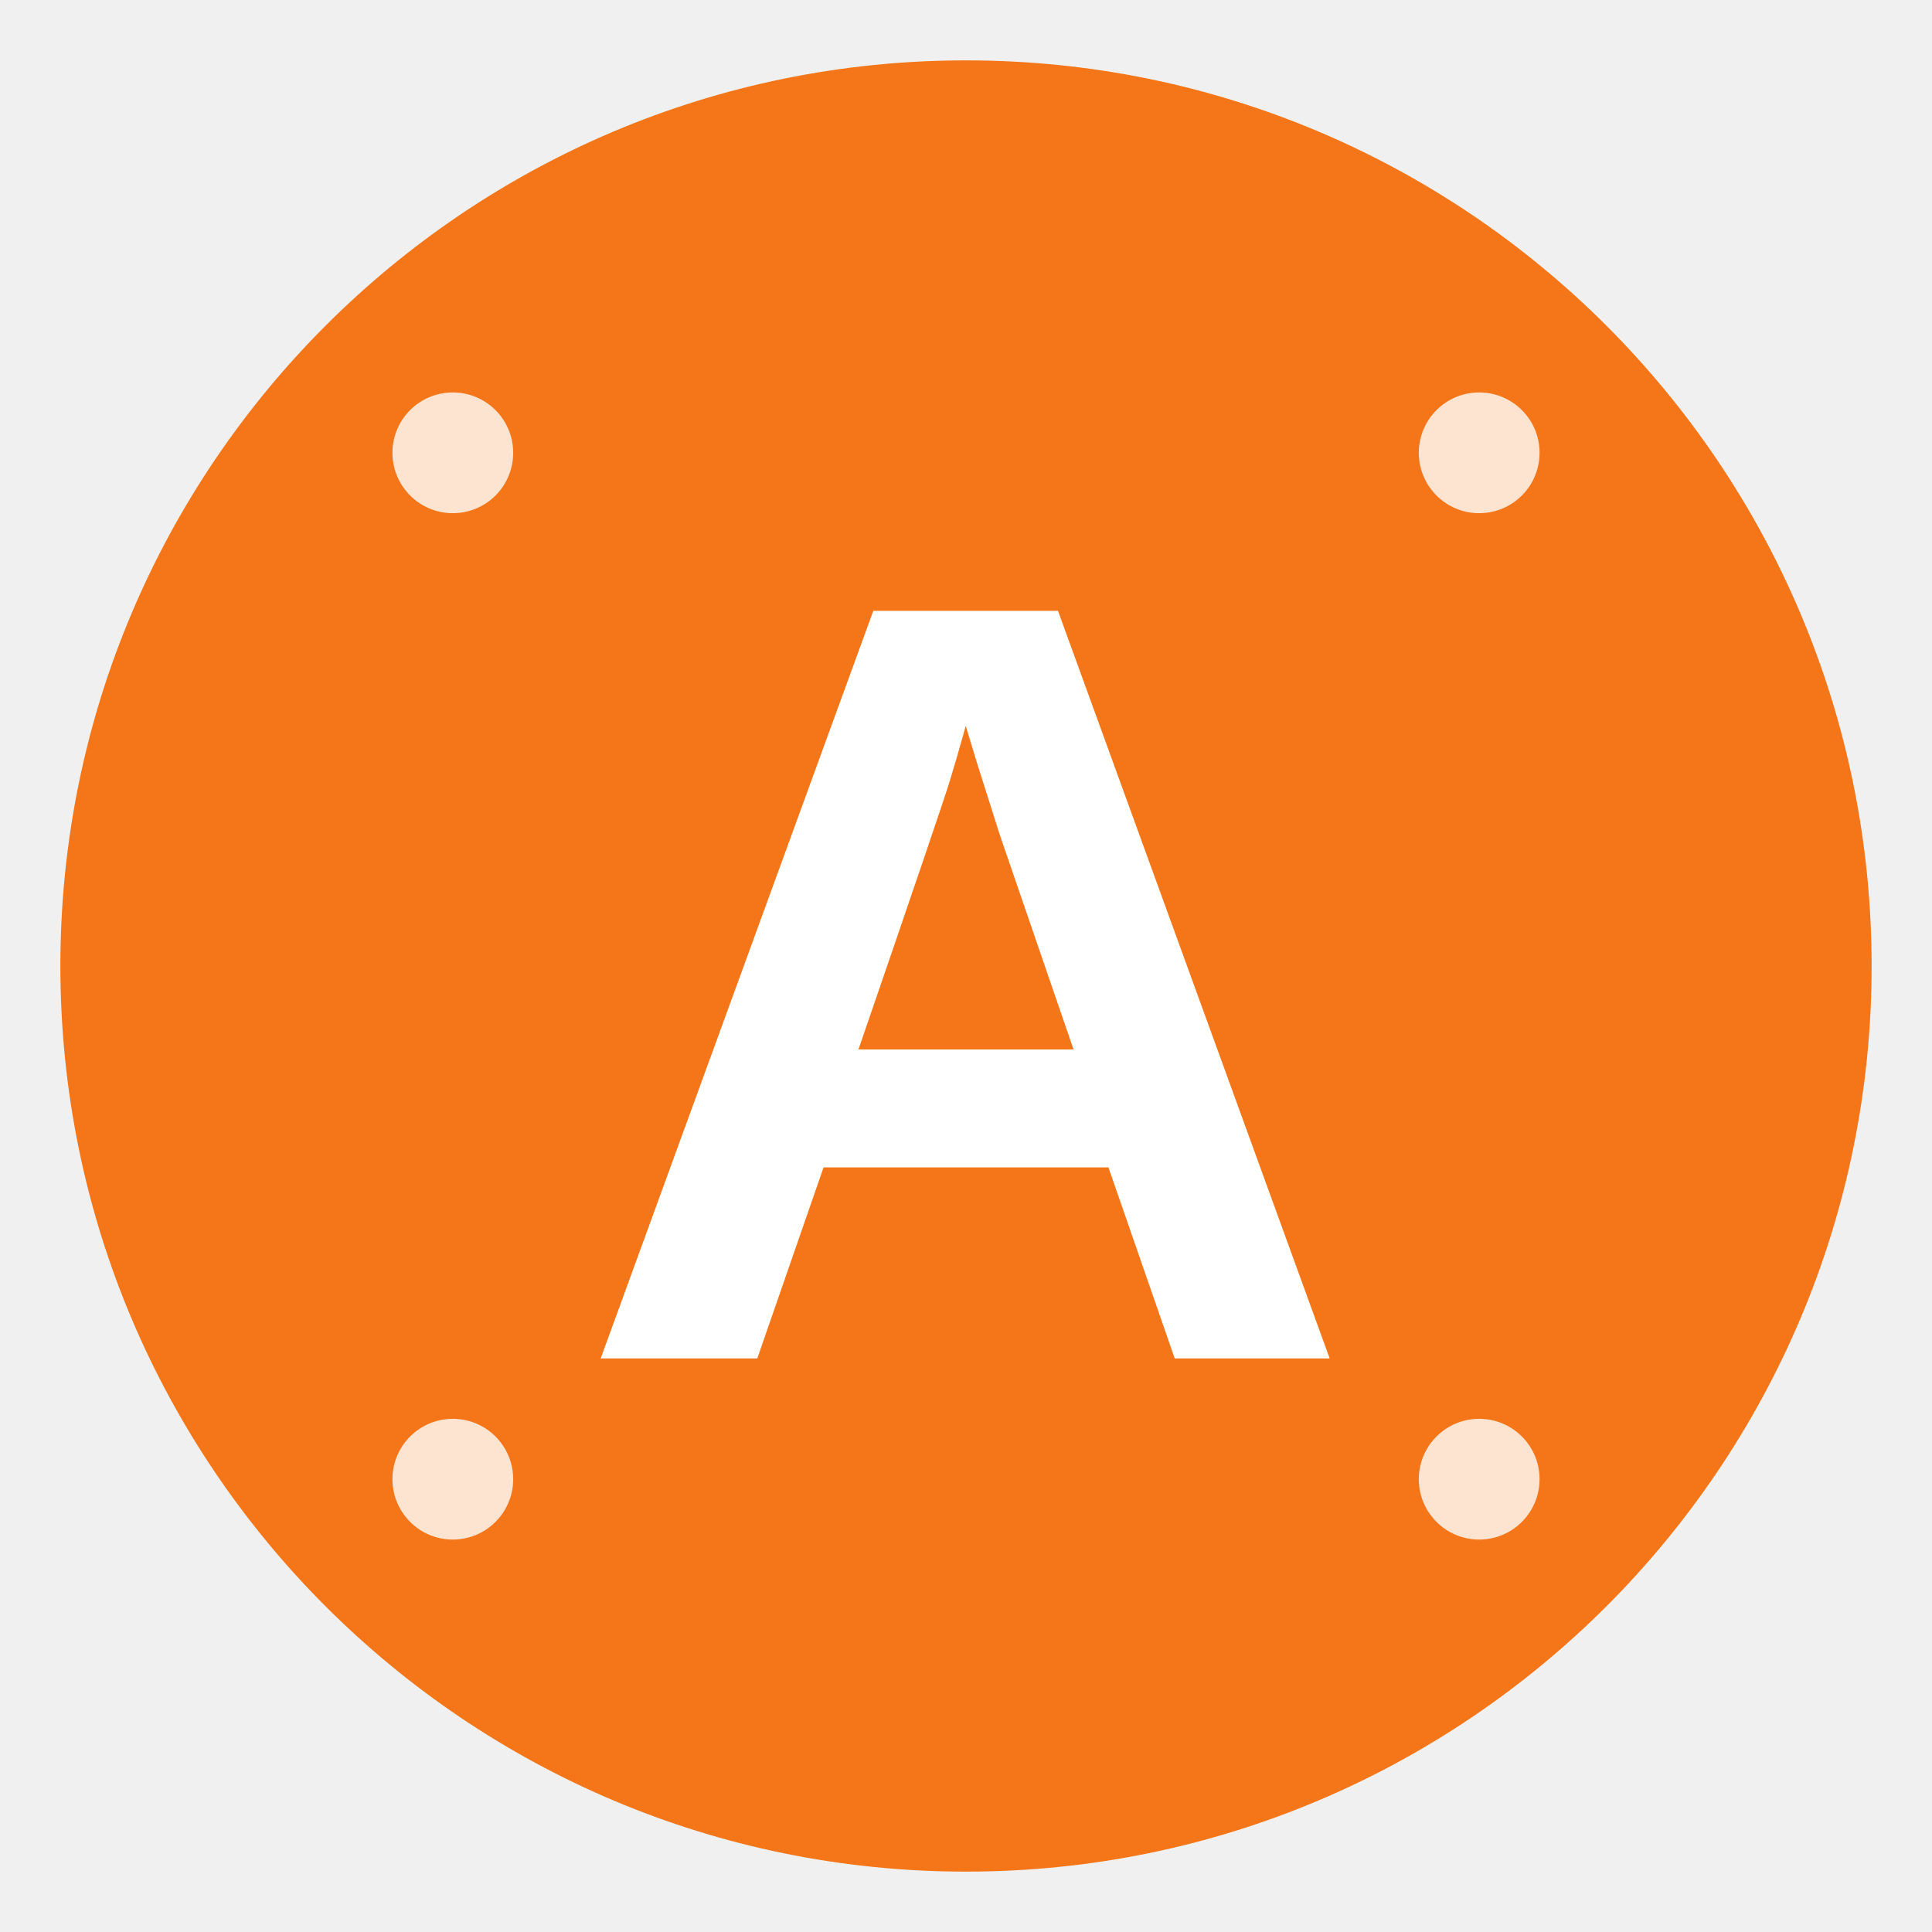
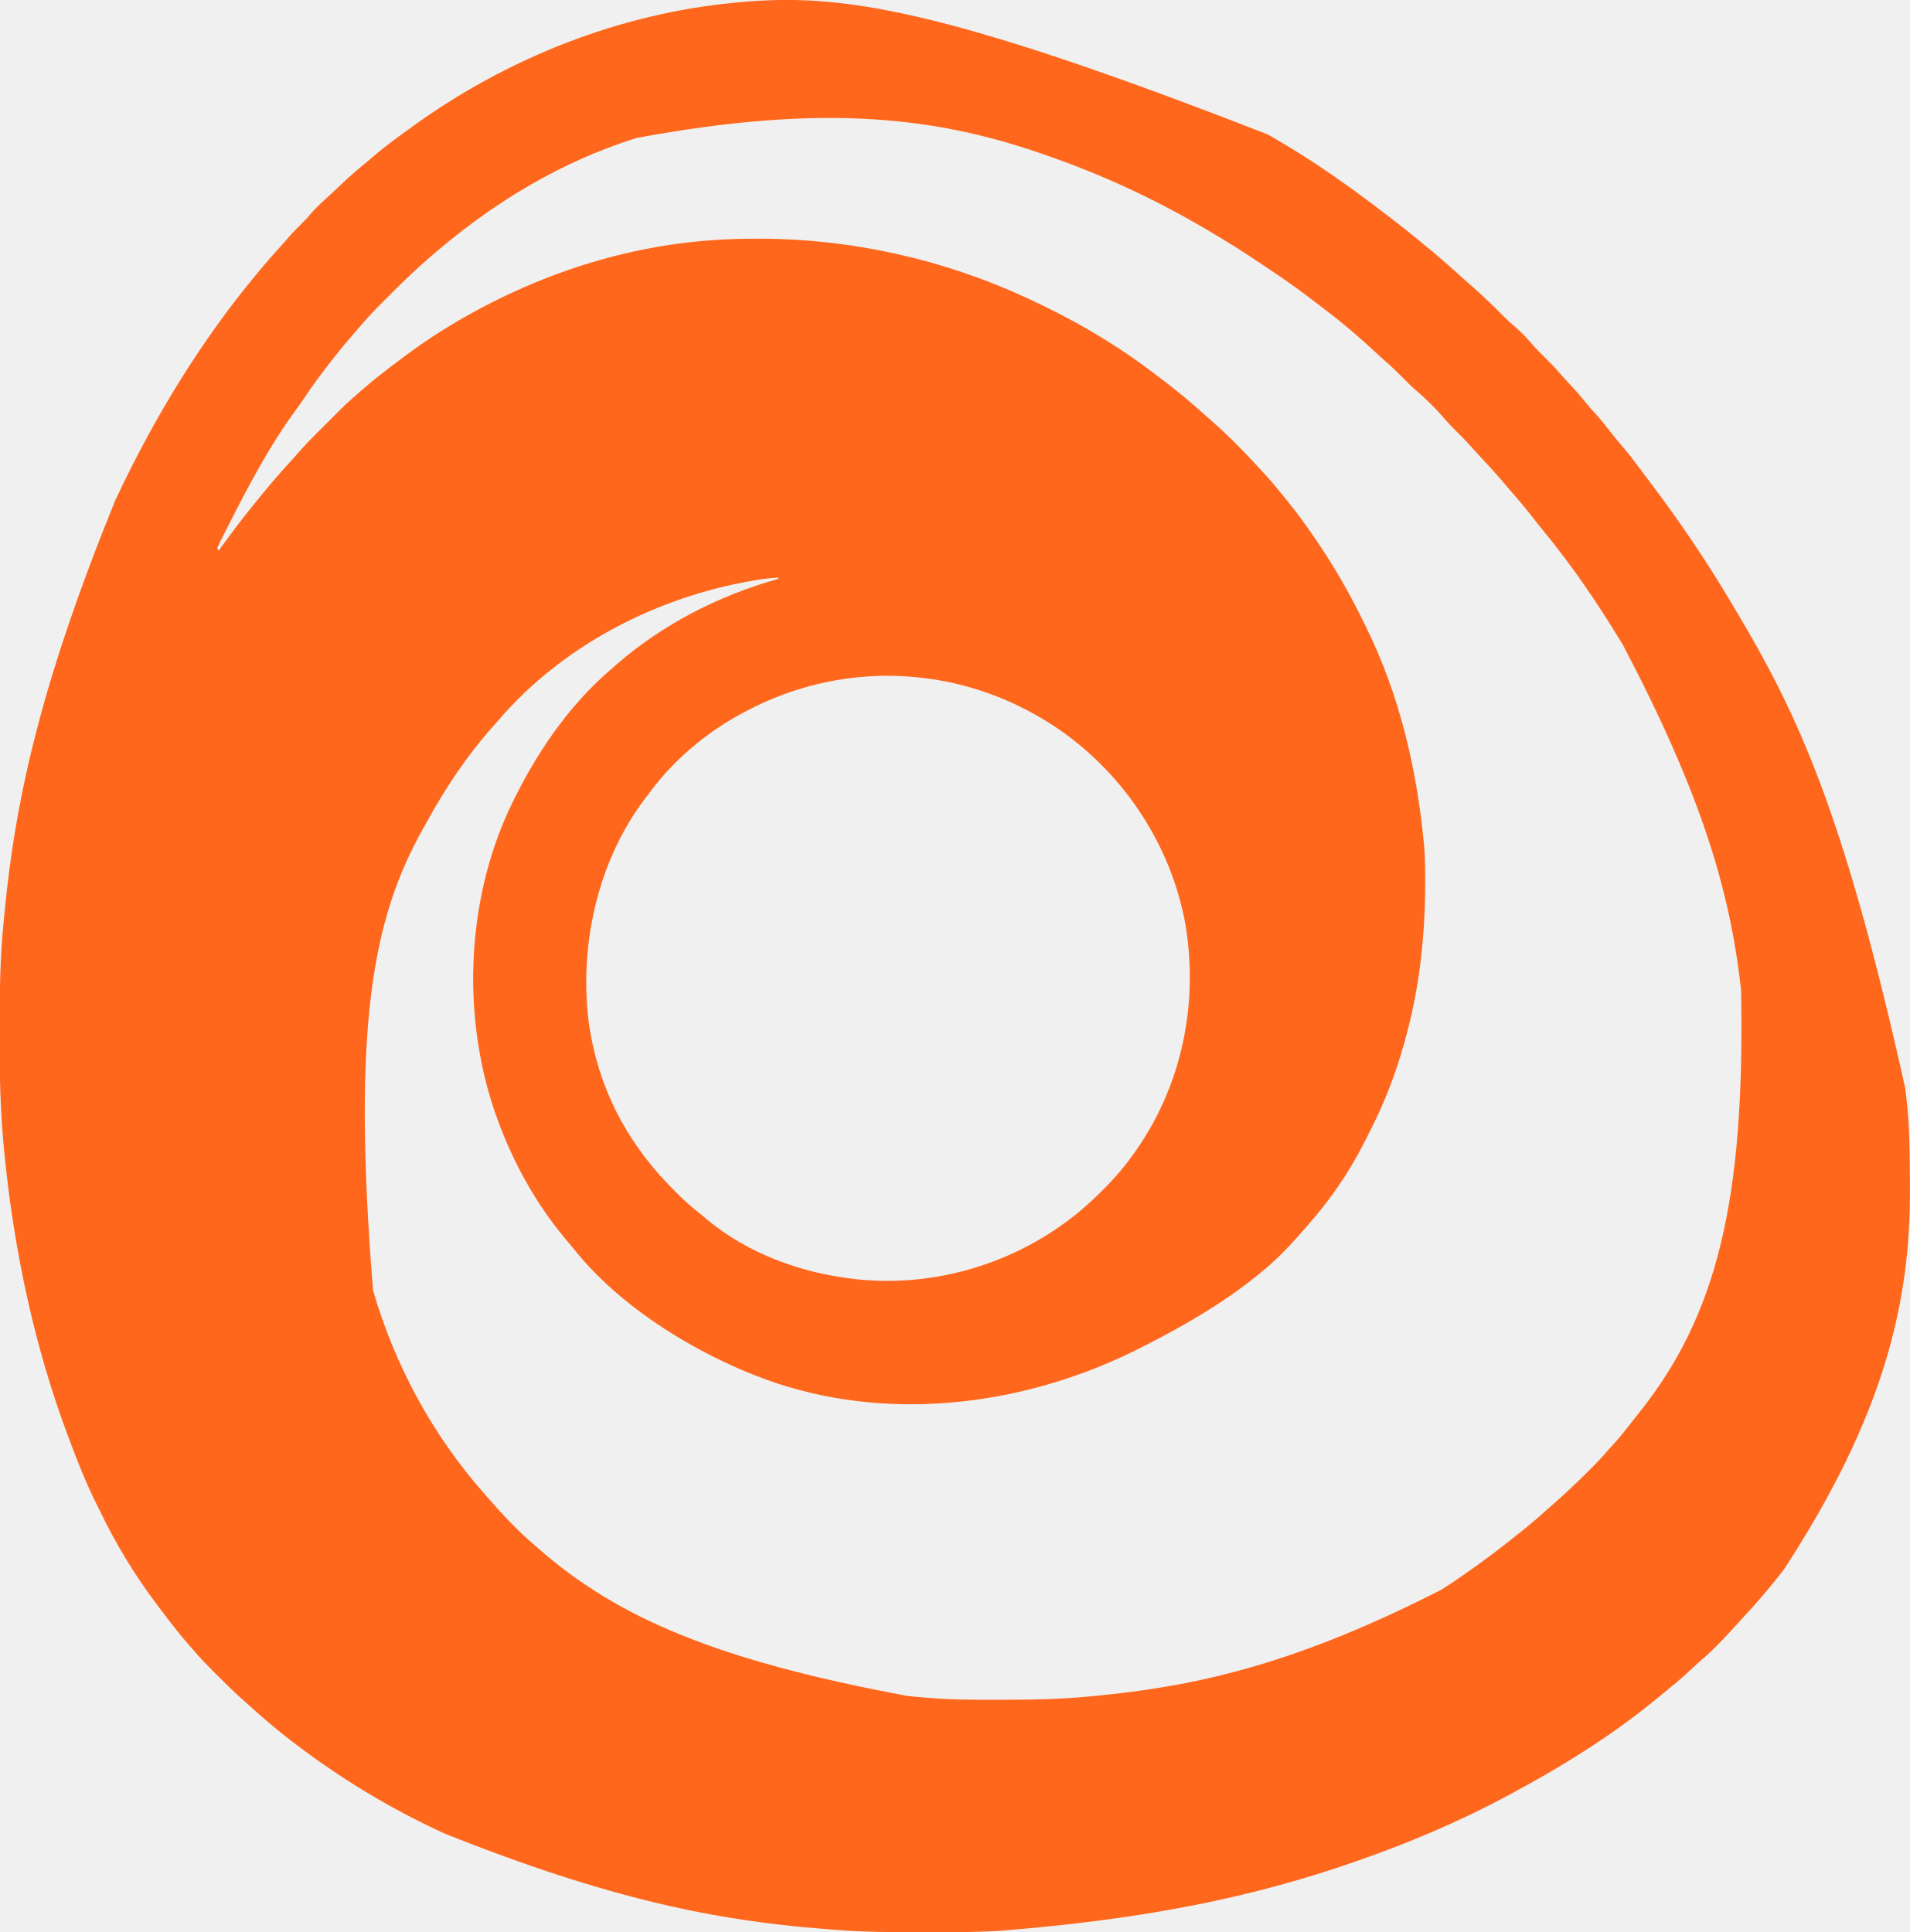
- <svg xmlns="http://www.w3.org/2000/svg" width="128" height="128" viewBox="0 0 128 128">
-   <circle cx="64" cy="64" r="60" fill="#F46800" opacity="0.9" />
-   <text x="64" y="90" font-family="Arial, sans-serif" font-size="72" font-weight="bold" fill="white" text-anchor="middle">A</text>
-   <circle cx="30" cy="30" r="4" fill="white" opacity="0.8" />
-   <circle cx="98" cy="30" r="4" fill="white" opacity="0.8" />
-   <circle cx="30" cy="98" r="4" fill="white" opacity="0.8" />
-   <circle cx="98" cy="98" r="4" fill="white" opacity="0.8" />
+ <svg xmlns="http://www.w3.org/2000/svg" version="1.1" width="1494" height="1512">
+   <path d="M0 0 C2.519 1.494 5.049 2.967 7.584 4.434 C36.819 21.477 64.641 41.215 91.433 61.841 C93.492 63.425 95.556 65.004 97.623 66.578 C103.546 71.096 109.378 75.71 115.123 80.453 C116.871 81.896 118.626 83.332 120.389 84.758 C131.076 93.411 141.43 102.459 151.615 111.695 C153.548 113.437 155.504 115.143 157.475 116.84 C167.129 125.263 176.358 134.148 185.361 143.258 C188.124 145.985 191.009 148.521 193.955 151.047 C198.244 154.806 202.156 158.875 205.85 163.215 C209.301 167.23 213.027 170.931 216.787 174.652 C221.003 178.83 225.123 183.009 228.959 187.543 C230.949 189.839 233.01 192.056 235.084 194.276 C240.16 199.709 244.994 205.249 249.65 211.051 C251.746 213.602 253.927 216.036 256.162 218.465 C260.202 222.898 263.893 227.535 267.562 232.273 C270.681 236.287 273.906 240.179 277.225 244.027 C282.853 250.593 288.001 257.478 293.138 264.432 C294.874 266.77 296.629 269.093 298.389 271.414 C320.762 300.95 341.772 331.842 360.787 363.652 C361.307 364.519 361.828 365.385 362.364 366.277 C366.22 372.708 370.022 379.168 373.787 385.652 C374.552 386.969 374.552 386.969 375.332 388.312 C418.861 463.588 453.705 544.159 498.523 746.374 C498.772 748.52 499.031 750.665 499.292 752.811 C501.902 774.658 502.098 796.568 502.155 818.543 C502.162 820.79 502.174 823.038 502.186 825.285 C502.616 914.258 481.799 1002.976 403.787 1122.652 C403.1 1123.548 403.1 1123.548 402.398 1124.462 C392.315 1137.585 381.521 1150.001 370.231 1162.095 C368.836 1163.6 367.455 1165.117 366.08 1166.641 C357.182 1176.477 348.034 1186.246 337.896 1194.824 C335.601 1196.814 333.384 1198.874 331.165 1200.948 C325.868 1205.896 320.492 1210.658 314.834 1215.195 C312.532 1217.052 310.255 1218.927 307.99 1220.828 C271.703 1251.212 231.464 1276.391 189.787 1298.652 C188.9 1299.13 188.014 1299.608 187.1 1300.1 C149.777 1320.17 110.775 1336.686 70.787 1350.652 C70.106 1350.891 69.425 1351.129 68.724 1351.374 C-11.493 1379.388 -95.363 1396.599 -209.213 1405.652 C-209.995 1405.701 -210.777 1405.749 -211.582 1405.799 C-230.132 1406.916 -248.7 1406.853 -267.275 1406.84 C-268.51 1406.839 -268.51 1406.839 -269.769 1406.839 C-293.23 1406.829 -316.638 1406.798 -340.032 1404.833 C-342.377 1404.639 -344.724 1404.457 -347.071 1404.278 C-431.533 1397.743 -515.746 1380.989 -644.213 1329.652 C-645.215 1329.191 -646.217 1328.73 -647.25 1328.255 C-687.947 1309.432 -726.589 1285.876 -762.213 1258.652 C-763.168 1257.925 -763.168 1257.925 -764.143 1257.182 C-775.773 1248.284 -786.882 1238.774 -797.711 1228.919 C-799.278 1227.499 -800.852 1226.087 -802.436 1224.687 C-808.79 1219.054 -814.847 1213.173 -820.837 1207.159 C-822.406 1205.585 -823.98 1204.016 -825.555 1202.447 C-830.985 1197.021 -836.246 1191.51 -841.213 1185.652 C-842.162 1184.569 -843.112 1183.487 -844.064 1182.406 C-851.249 1174.17 -857.98 1165.648 -864.529 1156.898 C-866.228 1154.632 -867.941 1152.377 -869.654 1150.121 C-886.907 1127.248 -901.826 1102.536 -914.221 1076.702 C-915.281 1074.512 -916.371 1072.338 -917.463 1070.164 C-925.437 1054.095 -931.907 1037.429 -938.213 1020.652 C-938.472 1019.963 -938.731 1019.274 -938.998 1018.564 C-965.314 948.306 -980.951 874.326 -988.525 799.777 C-988.601 799.047 -988.676 798.317 -988.754 797.565 C-989.326 791.934 -989.791 786.297 -990.213 780.652 C-990.342 778.935 -990.342 778.935 -990.474 777.182 C-992.169 753.852 -992.578 730.585 -992.531 707.199 C-992.525 704.355 -992.522 701.512 -992.52 698.669 C-992.483 671.439 -992.15 644.336 -989.466 617.216 C-989.201 614.532 -988.947 611.846 -988.693 609.16 C-979.985 518.126 -959.532 427.852 -902.213 286.652 C-901.909 286.005 -901.605 285.358 -901.292 284.691 C-871.532 221.462 -835.091 161.363 -790.213 107.652 C-789.789 107.144 -789.366 106.636 -788.93 106.112 C-783.258 99.312 -777.47 92.656 -771.479 86.137 C-769.516 83.985 -767.606 81.802 -765.713 79.59 C-762.208 75.547 -758.407 71.83 -754.6 68.074 C-752.631 66.076 -750.816 64.057 -749.025 61.902 C-743.928 55.957 -737.991 50.813 -732.234 45.521 C-730.241 43.678 -728.263 41.819 -726.291 39.953 C-720.006 34.014 -713.689 28.236 -706.924 22.84 C-704.5 20.884 -702.14 18.869 -699.789 16.827 C-690.998 9.227 -681.634 2.442 -672.213 -4.348 C-671.501 -4.865 -670.789 -5.382 -670.056 -5.915 C-595.865 -59.765 -507.682 -94.877 -416.213 -103.348 C-415.122 -103.451 -414.031 -103.554 -412.906 -103.66 C-335.649 -110.626 -257.131 -100.385 0 0 Z M-494.213 2.652 C-495.661 3.112 -495.661 3.112 -497.138 3.581 C-552.36 21.274 -602.978 51.442 -647.213 88.652 C-647.744 89.099 -648.276 89.546 -648.824 90.006 C-650.583 91.487 -652.336 92.975 -654.088 94.465 C-654.863 95.12 -654.863 95.12 -655.653 95.789 C-666.485 105.065 -676.71 114.984 -686.772 125.081 C-688.604 126.919 -690.441 128.75 -692.279 130.582 C-698.137 136.436 -703.872 142.315 -709.213 148.652 C-710.293 149.891 -711.375 151.128 -712.459 152.363 C-718.542 159.337 -724.515 166.358 -730.213 173.652 C-731.259 174.968 -732.306 176.283 -733.354 177.598 C-740.706 186.882 -747.587 196.382 -754.197 206.207 C-756.405 209.485 -758.675 212.701 -761.012 215.887 C-781.61 244.013 -798.221 275.646 -813.914 306.705 C-814.653 308.166 -815.394 309.626 -816.137 311.084 C-817.177 313.129 -818.207 315.179 -819.232 317.23 C-819.549 317.85 -819.866 318.47 -820.193 319.109 C-820.928 320.594 -821.579 322.121 -822.213 323.652 C-821.883 324.312 -821.553 324.972 -821.213 325.652 C-820.663 324.899 -820.663 324.899 -820.102 324.13 C-812.324 313.485 -804.469 302.932 -796.213 292.652 C-795.704 292.017 -795.195 291.382 -794.671 290.728 C-784.454 277.999 -773.994 265.524 -762.881 253.566 C-760.887 251.389 -758.948 249.191 -757.022 246.955 C-753.367 242.773 -749.524 238.819 -745.592 234.898 C-744.888 234.194 -744.185 233.489 -743.46 232.763 C-741.983 231.286 -740.505 229.809 -739.025 228.334 C-736.781 226.096 -734.543 223.852 -732.305 221.607 C-730.859 220.162 -729.413 218.718 -727.967 217.273 C-727.308 216.613 -726.65 215.952 -725.971 215.272 C-721.545 210.868 -716.948 206.721 -712.213 202.652 C-711.13 201.703 -710.048 200.753 -708.967 199.801 C-700.022 191.999 -690.713 184.762 -681.213 177.652 C-680.443 177.072 -679.672 176.491 -678.878 175.893 C-667.949 167.66 -656.865 159.831 -645.213 152.652 C-644.406 152.154 -643.599 151.656 -642.767 151.143 C-580.047 112.689 -508.84 87.816 -435.213 82.652 C-433.991 82.566 -432.769 82.48 -431.51 82.391 C-420.991 81.691 -410.504 81.45 -399.963 81.465 C-399.142 81.465 -398.321 81.466 -397.476 81.467 C-325.737 81.609 -254.333 97.574 -189.213 127.652 C-188.62 127.926 -188.026 128.199 -187.415 128.48 C-155.369 143.267 -124.663 160.706 -96.213 181.652 C-95.517 182.164 -94.821 182.676 -94.104 183.204 C-86.003 189.184 -78.015 195.286 -70.213 201.652 C-69.322 202.369 -68.431 203.086 -67.514 203.824 C-62.133 208.177 -56.903 212.647 -51.795 217.316 C-49.686 219.224 -47.557 221.099 -45.412 222.965 C-32.914 233.882 -21.223 245.514 -9.991 257.722 C-8.363 259.49 -6.725 261.248 -5.084 263.004 C0.819 269.34 6.376 275.893 11.787 282.652 C12.721 283.795 13.656 284.937 14.592 286.078 C22.113 295.297 29.073 304.832 35.787 314.652 C36.298 315.4 36.809 316.147 37.335 316.917 C50.974 336.944 63.205 357.788 73.785 379.595 C74.81 381.7 75.853 383.795 76.896 385.891 C102.778 438.506 116.138 495.585 121.787 553.652 C121.875 554.552 121.962 555.451 122.053 556.378 C122.516 561.473 122.709 566.54 122.787 571.652 C122.808 572.895 122.828 574.137 122.849 575.417 C123.46 617.116 120.033 658.142 109.787 698.652 C109.527 699.684 109.267 700.716 108.999 701.78 C102.83 725.832 94.604 749.291 83.787 771.652 C83.444 772.363 83.102 773.073 82.749 773.805 C80.799 777.821 78.799 781.809 76.753 785.777 C76.117 787.012 75.484 788.249 74.856 789.488 C63.283 812.281 48.656 833.471 31.787 852.652 C31.153 853.386 30.519 854.119 29.865 854.875 C28.186 856.813 26.49 858.735 24.787 860.652 C24.103 861.43 23.418 862.207 22.713 863.008 C14.926 871.773 6.796 880.137 -2.213 887.652 C-3.02 888.331 -3.02 888.331 -3.844 889.022 C-32.584 913.081 -64.851 931.772 -98.213 948.652 C-99.057 949.083 -99.902 949.513 -100.771 949.956 C-186.98 993.571 -290.752 1007.84 -383.475 977.541 C-397.076 973.03 -410.254 967.761 -423.213 961.652 C-424.07 961.25 -424.928 960.849 -425.811 960.435 C-468.73 940.132 -513.052 909.95 -542.947 872.477 C-545.231 869.63 -547.591 866.863 -549.963 864.09 C-572.681 836.772 -589.88 805.891 -602.213 772.652 C-602.516 771.837 -602.818 771.021 -603.13 770.181 C-630.987 693.85 -628.02 602.028 -593.881 528.285 C-574.443 486.777 -548.398 447.59 -513.213 417.652 C-512.278 416.83 -511.344 416.007 -510.381 415.16 C-473.833 383.241 -429.824 360.728 -383.213 347.652 C-383.213 347.322 -383.213 346.992 -383.213 346.652 C-392.239 347.193 -400.97 348.534 -409.838 350.277 C-410.509 350.409 -411.18 350.541 -411.871 350.676 C-484.157 364.946 -553.652 401.789 -602.096 458.199 C-603.72 460.081 -605.36 461.941 -607.018 463.793 C-626.923 486.179 -643.471 511.095 -657.912 537.297 C-659.081 539.413 -660.269 541.516 -661.463 543.617 C-700.736 613.931 -716.877 698.125 -700.373 904.262 C-683.568 962.71 -653.603 1018.108 -613.213 1063.652 C-612.025 1065.027 -610.837 1066.402 -609.65 1067.777 C-598.529 1080.4 -587.075 1092.776 -574.213 1103.652 C-573.258 1104.497 -572.303 1105.341 -571.318 1106.211 C-509.348 1160.781 -430.786 1194.275 -282.275 1221.902 C-281.102 1222.027 -281.102 1222.027 -279.904 1222.154 C-263.615 1223.865 -247.402 1224.808 -231.025 1224.855 C-229.524 1224.862 -228.024 1224.869 -226.523 1224.877 C-221.753 1224.896 -216.983 1224.901 -212.213 1224.902 C-211.4 1224.903 -210.586 1224.904 -209.748 1224.904 C-184.854 1224.917 -160.137 1224.528 -135.359 1221.88 C-133.191 1221.65 -131.021 1221.431 -128.851 1221.214 C-52.219 1213.494 24.696 1195.422 135.787 1138.652 C136.449 1138.228 137.11 1137.803 137.792 1137.366 C142.176 1134.536 146.493 1131.617 150.787 1128.652 C151.431 1128.21 152.076 1127.767 152.74 1127.312 C168.572 1116.408 183.82 1104.71 198.787 1092.652 C199.787 1091.849 200.788 1091.046 201.818 1090.219 C207.172 1085.873 212.369 1081.4 217.467 1076.758 C219.489 1074.923 221.534 1073.125 223.6 1071.34 C232.933 1063.173 241.879 1054.657 250.662 1045.902 C251.459 1045.111 252.255 1044.319 253.075 1043.503 C257.307 1039.26 261.377 1034.937 265.286 1030.395 C267.154 1028.226 269.095 1026.13 271.037 1024.027 C276.07 1018.442 280.664 1012.564 285.255 1006.617 C286.842 1004.582 288.454 1002.571 290.072 1000.562 C351.123 924.287 373.325 833.969 370.059 669.089 C361.303 590.505 338.347 515.084 277.787 399.652 C277.234 398.738 276.681 397.823 276.112 396.881 C257.68 366.494 237.486 336.86 214.873 309.422 C211.924 305.84 209.069 302.192 206.225 298.527 C201.116 291.973 195.742 285.672 190.294 279.398 C188.803 277.67 187.326 275.931 185.854 274.188 C179.456 266.624 172.827 259.326 166.033 252.117 C163.359 249.276 160.748 246.387 158.162 243.465 C154.295 239.128 150.212 235.047 146.081 230.965 C143.434 228.339 140.879 225.689 138.475 222.84 C131.054 214.14 122.681 205.95 113.939 198.586 C110.764 195.733 107.79 192.686 104.787 189.652 C100.613 185.44 96.436 181.324 91.908 177.488 C88.97 174.945 86.134 172.296 83.287 169.652 C78.521 165.237 73.724 160.877 68.787 156.652 C67.824 155.822 66.861 154.992 65.869 154.137 C59.004 148.248 51.979 142.615 44.765 137.157 C42.489 135.426 40.228 133.676 37.967 131.926 C27.365 123.743 16.62 115.894 5.482 108.457 C2.471 106.441 -0.527 104.406 -3.525 102.371 C-18.452 92.27 -33.619 82.702 -49.213 73.652 C-50.172 73.092 -51.131 72.531 -52.12 71.953 C-90.298 49.726 -130.486 31.153 -172.213 16.652 C-173.454 16.219 -174.696 15.785 -175.975 15.338 C-255.852 -12.389 -343.487 -25.459 -494.213 2.652 Z M-409.213 451.652 C-409.876 452.004 -410.54 452.356 -411.223 452.718 C-439.299 467.666 -465.044 489.33 -483.958 514.958 C-485.172 516.597 -486.411 518.215 -487.654 519.832 C-525.165 569.472 -539.589 636.383 -531.182 697.445 C-523.959 745.338 -502.682 786.945 -469.213 821.652 C-468.649 822.238 -468.086 822.823 -467.505 823.427 C-460.954 830.195 -454.33 836.656 -446.928 842.504 C-444.472 844.448 -442.074 846.447 -439.688 848.476 C-407.49 875.743 -364.858 891.102 -323.213 895.652 C-322.271 895.763 -321.328 895.874 -320.357 895.988 C-258.639 902.022 -196.415 882.758 -148.541 843.609 C-144.324 840.065 -140.21 836.443 -136.213 832.652 C-135.229 831.72 -135.229 831.72 -134.226 830.769 C-123.445 820.462 -113.803 809.849 -105.213 797.652 C-104.765 797.023 -104.317 796.393 -103.856 795.744 C-67.497 744.232 -54.343 680.314 -64.633 618.374 C-75.679 556.98 -111.684 501.788 -162.69 466.094 C-196.13 443.031 -234.684 428.42 -275.213 424.652 C-276.924 424.486 -276.924 424.486 -278.67 424.316 C-323.674 420.51 -369.485 430.254 -409.213 451.652 Z " fill="#FF671D" transform="translate(992.2129,105.3477)" />
</svg>
